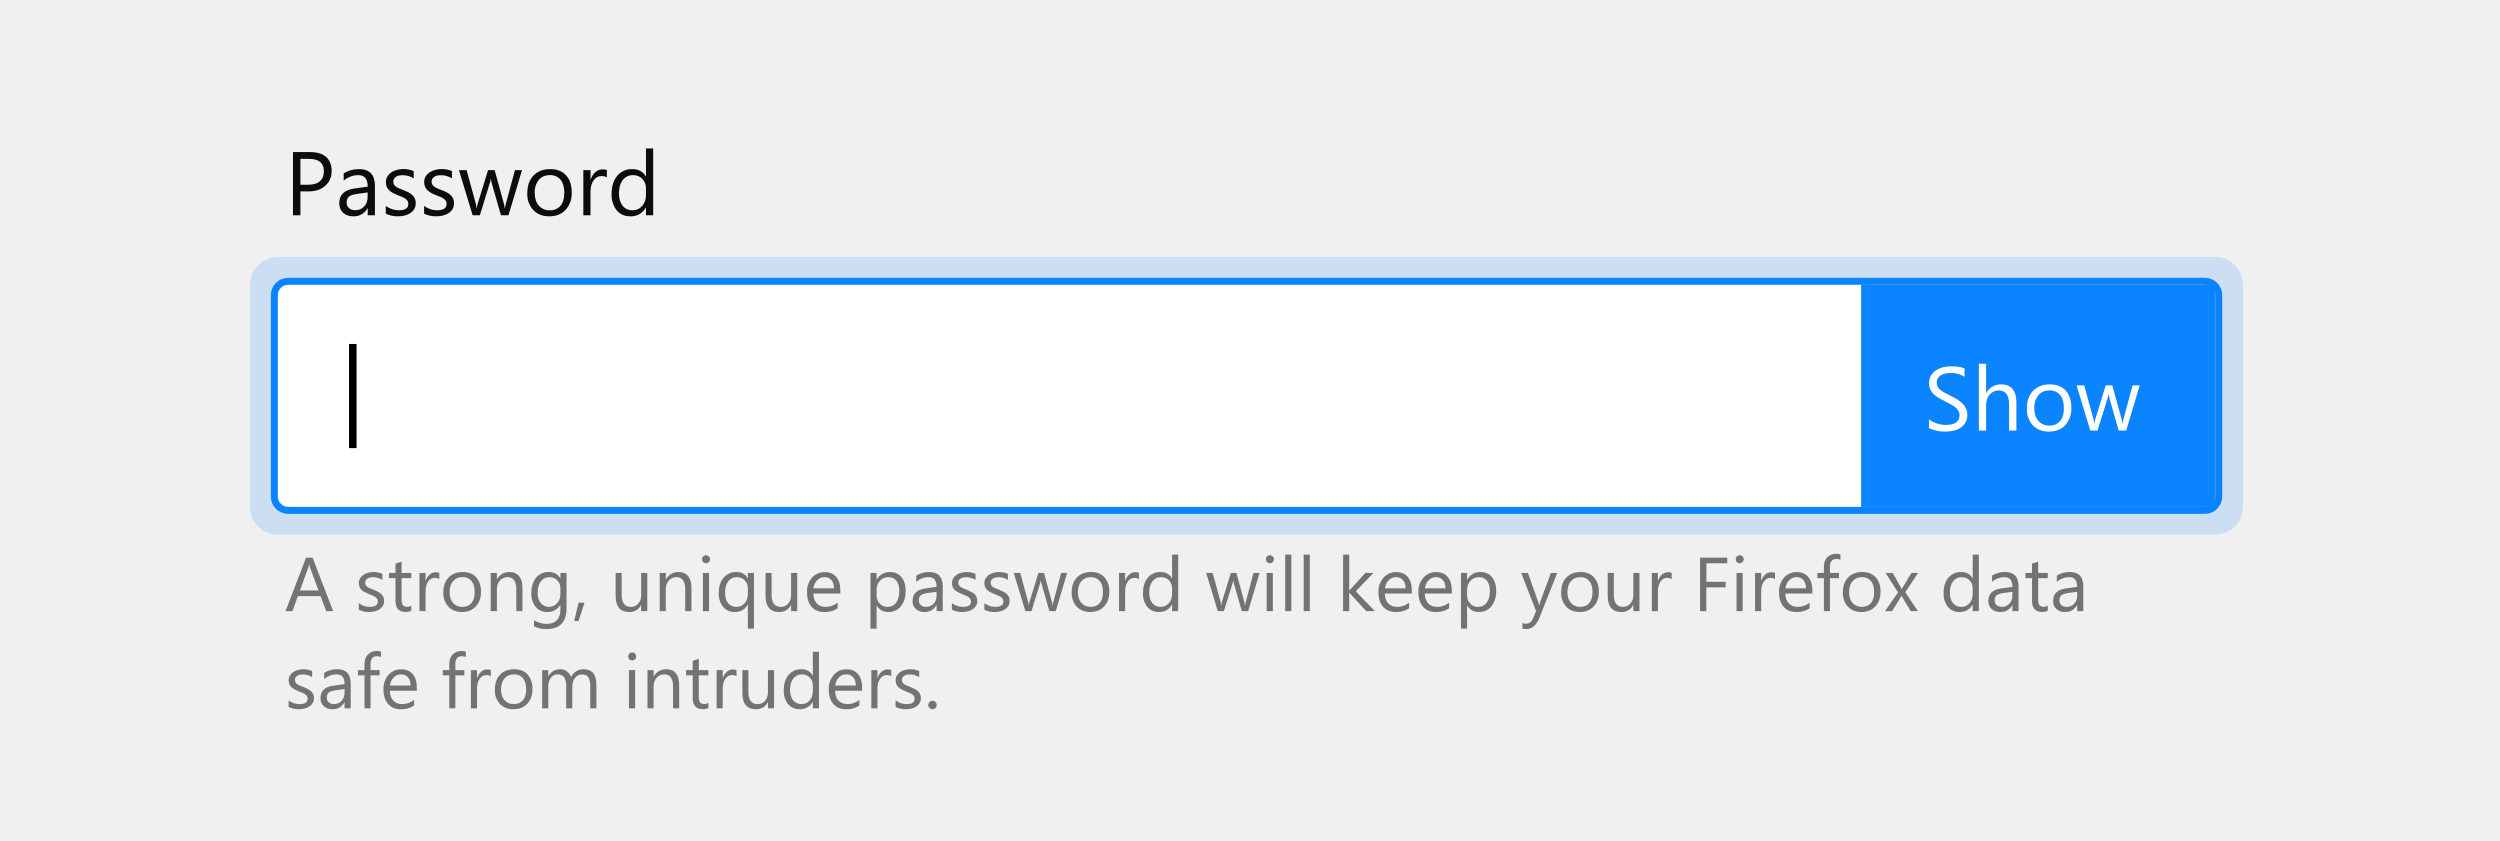
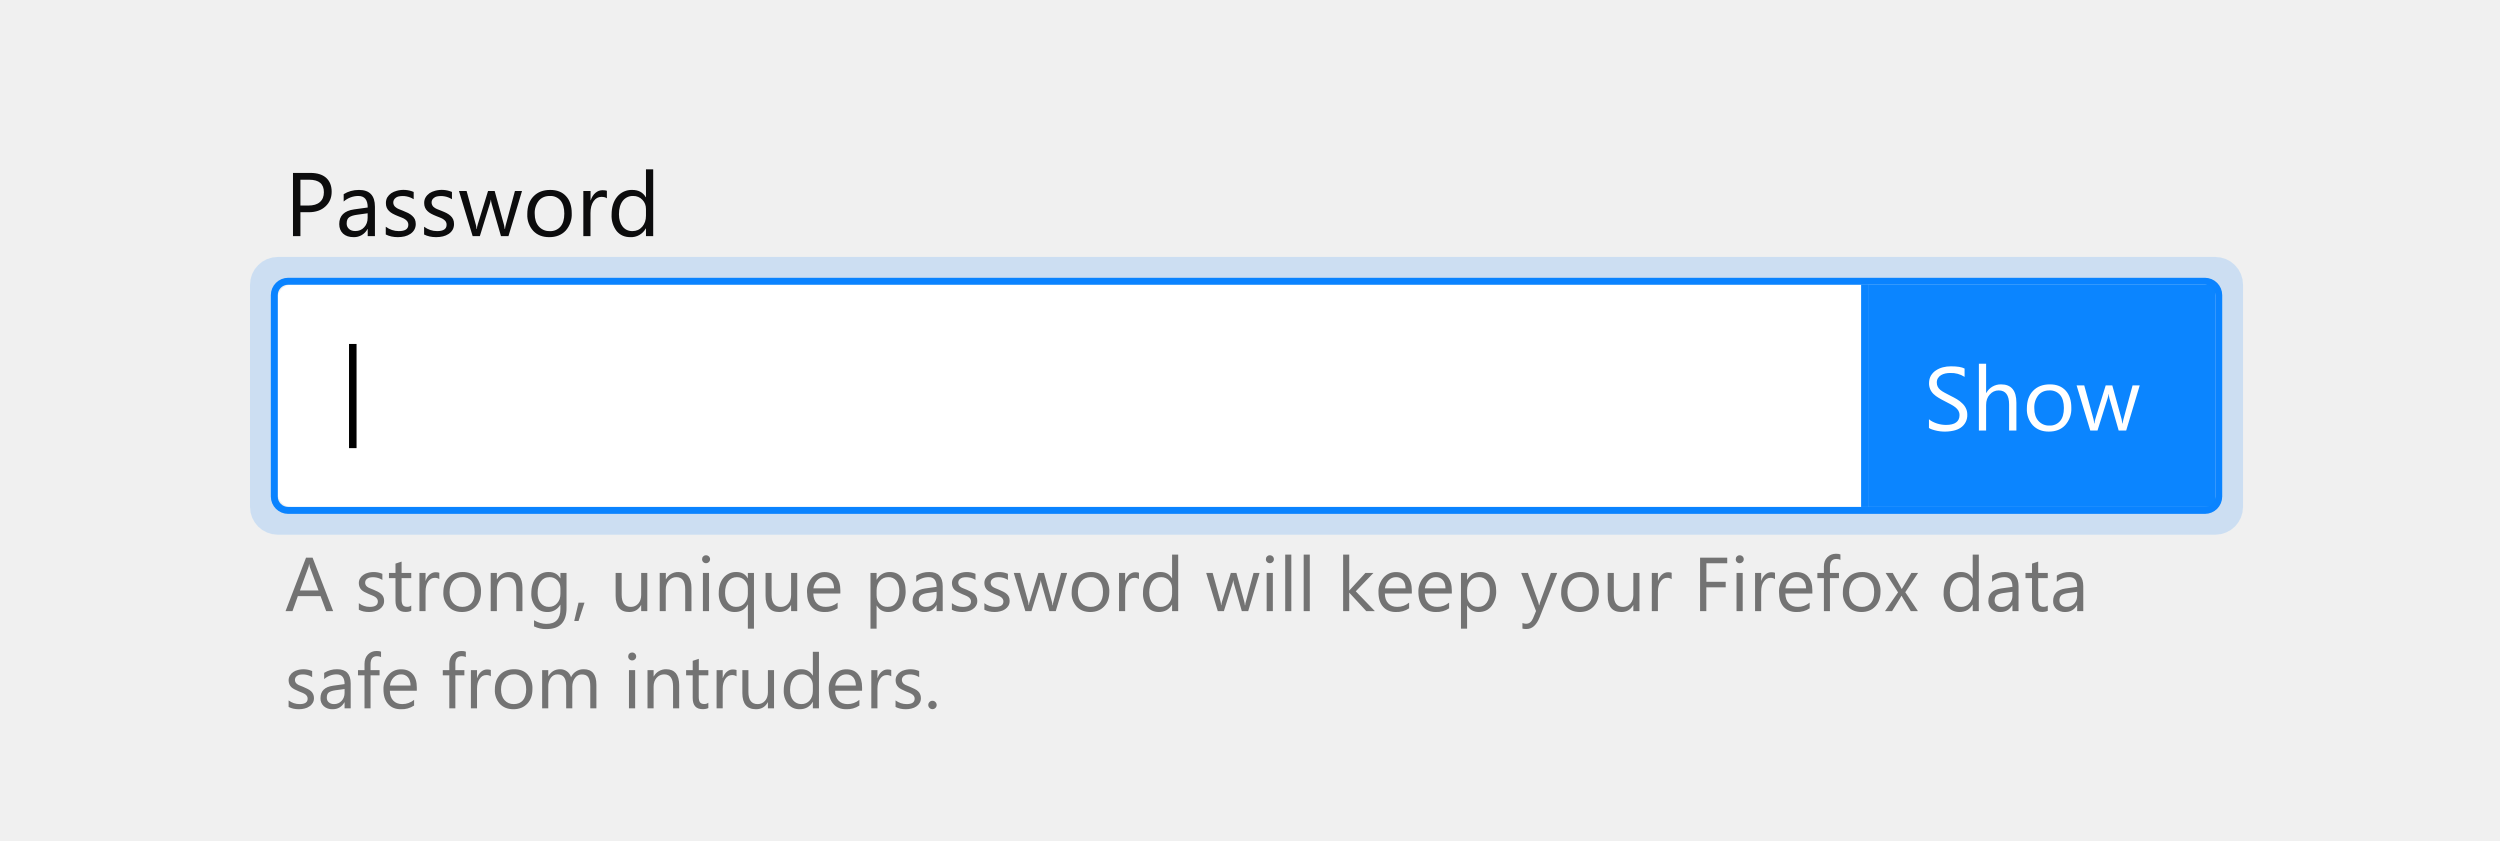
<svg xmlns="http://www.w3.org/2000/svg" xmlns:xlink="http://www.w3.org/1999/xlink" viewBox="0 0 360 121">
  <defs>
    <rect id="a" width="279" height="32" rx="2" />
  </defs>
  <g fill="none" fill-rule="evenodd">
-     <g transform="translate(40 21)">
-       <g transform="translate(0 20)">
+     <g transform="translate(40 24)">
+       <g transform="translate(0 17)">
        <use fill="#FFFFFF" xlink:href="#a" />
        <rect width="280" height="33" x="-.5" y="-.5" stroke="#0A84FF" rx="2" />
        <rect width="283" height="36" x="-2" y="-2" stroke="#0A84FF" stroke-opacity=".3" stroke-width="4" opacity=".52" rx="2" />
        <path fill="#0A84FF" fill-opacity=".99" d="M229 0h49a1 1 0 0 1 1 1v30a1 1 0 0 1-1 1h-49V0z" />
        <path stroke="#0A84FF" stroke-linecap="square" d="M228.5.48V31.5" />
-         <g transform="translate(10 5)">
-           <polygon fill="#000000" points="1.344 18.53 .26 18.53 .26 3.53 1.344 3.53" />
+         <g transform="translate(9 4)">
+           <polygon fill="#000000" points="2.344 19.53 1.26 19.53 1.26 4.53 2.344 4.53" />
        </g>
      </g>
      <path fill="#0C0C0D" d="M3.26 6.56V10H2.19V.9h2.5c.98 0 1.73.23 2.27.7.53.48.8 1.15.8 2.01 0 .87-.3 1.57-.9 2.12-.59.55-1.39.83-2.4.83h-1.2zm0-4.7V5.6h1.12c.73 0 1.3-.16 1.68-.5.39-.34.58-.81.58-1.42 0-1.2-.7-1.8-2.13-1.8H3.26zM13.99 10h-1.04V8.98h-.03a2.18 2.18 0 0 1-2 1.17c-.65 0-1.15-.17-1.52-.51-.36-.34-.55-.8-.55-1.37 0-1.21.72-1.92 2.15-2.12l1.95-.27c0-1.1-.45-1.66-1.34-1.66a3.2 3.2 0 0 0-2.12.8V3.96c.64-.4 1.37-.61 2.2-.61 1.53 0 2.3.8 2.3 2.42V10zm-1.04-3.29l-1.57.22c-.48.07-.85.18-1.1.36-.24.17-.36.47-.36.9a1 1 0 0 0 .34.78c.22.2.53.3.9.3.52 0 .95-.17 1.28-.54.34-.36.5-.82.5-1.37V6.7zm2.6 3.06V8.65c.57.42 1.2.63 1.88.63.91 0 1.37-.3 1.37-.92a.8.8 0 0 0-.12-.44 1.17 1.17 0 0 0-.32-.32c-.13-.1-.29-.18-.47-.25a30.3 30.3 0 0 0-.58-.23 7.48 7.48 0 0 1-.76-.35 2.3 2.3 0 0 1-.54-.4 1.46 1.46 0 0 1-.33-.49c-.08-.19-.11-.4-.11-.65 0-.3.07-.58.2-.81.15-.24.33-.43.57-.6.23-.15.5-.27.8-.35a3.73 3.73 0 0 1 2.43.17v1.05a2.94 2.94 0 0 0-2.18-.4c-.16.04-.3.1-.4.19a.87.87 0 0 0-.26.29.76.76 0 0 0-.1.37c0 .17.03.3.1.42.06.12.15.22.27.3.11.1.26.18.43.25l.58.23c.28.11.54.23.77.34.23.12.42.25.58.4.16.14.29.31.38.5.08.2.13.42.13.68 0 .32-.08.6-.22.84s-.33.43-.57.59a2.6 2.6 0 0 1-.81.35c-.31.07-.64.11-.98.11-.66 0-1.24-.13-1.73-.38zm5.52 0V8.65c.57.42 1.2.63 1.87.63.92 0 1.37-.3 1.37-.92a.8.8 0 0 0-.11-.44 1.17 1.17 0 0 0-.32-.32c-.13-.1-.29-.18-.47-.25a30.3 30.3 0 0 0-.58-.23 7.48 7.48 0 0 1-.76-.35 2.3 2.3 0 0 1-.54-.4 1.46 1.46 0 0 1-.33-.49c-.08-.19-.12-.4-.12-.65 0-.3.07-.58.21-.81.14-.24.33-.43.56-.6.23-.15.5-.27.8-.35a3.73 3.73 0 0 1 2.43.17v1.05a2.94 2.94 0 0 0-2.17-.4c-.16.04-.3.1-.4.19a.87.87 0 0 0-.27.29.76.76 0 0 0-.09.37c0 .17.03.3.1.42.05.12.14.22.26.3.12.1.26.18.43.25l.58.23c.29.11.55.23.78.34.22.12.42.25.58.4.16.14.28.31.37.5.09.2.13.42.13.68 0 .32-.07.6-.21.84-.14.24-.33.43-.57.59a2.6 2.6 0 0 1-.82.35c-.3.07-.63.11-.97.11-.67 0-1.25-.13-1.74-.38zm14.1-6.27L33.22 10h-1.08L30.8 5.35a3.03 3.03 0 0 1-.1-.6h-.02c-.02.15-.06.34-.14.58L29.1 10h-1.04l-1.97-6.5h1.1l1.34 4.89c.04.15.07.34.09.58h.05c0-.18.05-.38.11-.6l1.5-4.87h.95l1.35 4.9c.04.16.07.35.1.58h.04c.01-.16.05-.36.11-.58l1.32-4.9h1.03zm3.92 6.65c-.96 0-1.73-.3-2.3-.9a3.37 3.37 0 0 1-.86-2.42c0-1.1.3-1.95.9-2.56.6-.62 1.4-.92 2.41-.92.97 0 1.73.3 2.27.9.55.59.82 1.42.82 2.47a3.5 3.5 0 0 1-.88 2.5c-.59.62-1.37.93-2.36.93zm.08-5.93c-.67 0-1.2.23-1.59.69A2.8 2.8 0 0 0 37 6.79c0 .77.2 1.38.59 1.82a2 2 0 0 0 1.58.67 1.9 1.9 0 0 0 1.55-.66c.36-.43.54-1.05.54-1.86s-.18-1.44-.54-1.88a1.9 1.9 0 0 0-1.55-.66zm8.21.33c-.18-.14-.44-.2-.78-.2-.45 0-.82.2-1.12.62-.3.42-.45 1-.45 1.72V10H44V3.5h1.04v1.34h.03c.15-.46.37-.81.68-1.07.3-.26.64-.38 1.02-.38.27 0 .48.03.62.08v1.08zM54.06 10h-1.04V8.9h-.03a2.4 2.4 0 0 1-2.23 1.25c-.82 0-1.47-.29-1.96-.87a3.58 3.58 0 0 1-.73-2.38c0-1.07.27-1.93.81-2.58a2.68 2.68 0 0 1 2.16-.97c.9 0 1.55.35 1.95 1.05h.03V.38h1.04V10zm-1.04-2.94V6.1c0-.52-.17-.97-.52-1.33a1.75 1.75 0 0 0-1.32-.55 1.8 1.8 0 0 0-1.5.7c-.36.47-.55 1.11-.55 1.93 0 .75.18 1.34.53 1.78.35.43.82.65 1.4.65s1.05-.21 1.42-.63c.36-.42.54-.95.54-1.59z" />
-       <path fill="#FFFFFF" d="M237.77 40.63v-1.26c.14.13.31.25.52.35a4.2 4.2 0 0 0 1.3.42c.22.03.43.05.62.05.66 0 1.15-.12 1.47-.36.33-.24.49-.6.49-1.05 0-.25-.06-.46-.16-.64-.11-.18-.26-.35-.45-.5-.2-.15-.42-.3-.68-.43l-.84-.44c-.32-.16-.61-.32-.89-.49a3.85 3.85 0 0 1-.72-.54 2.1 2.1 0 0 1-.65-1.56c0-.42.1-.78.27-1.09.19-.3.42-.56.72-.75.3-.2.63-.35 1.01-.45.38-.1.77-.14 1.16-.14.9 0 1.55.1 1.96.32v1.2a3.56 3.56 0 0 0-2.07-.56c-.23 0-.46.02-.7.07-.23.05-.43.13-.62.24-.18.11-.33.25-.44.43-.11.17-.17.38-.17.63 0 .23.04.43.13.6.08.17.21.33.38.47.17.14.38.27.62.4l.84.44c.33.16.64.33.93.5.3.18.55.38.77.6.22.2.4.45.52.71.13.26.2.56.2.9a2.16 2.16 0 0 1-.97 1.9c-.3.2-.65.34-1.04.42a5.65 5.65 0 0 1-3.04-.17c-.2-.06-.35-.14-.47-.22zm12.59.37h-1.05v-3.75c0-1.35-.5-2.03-1.5-2.03-.51 0-.94.2-1.29.6-.35.38-.52.88-.52 1.5V41h-1.04v-9.62H246v4.2h.03a2.36 2.36 0 0 1 2.13-1.23c1.46 0 2.2.88 2.2 2.64V41zm4.67.15c-.96 0-1.72-.3-2.3-.9a3.37 3.37 0 0 1-.86-2.42c0-1.1.3-1.95.9-2.56.6-.62 1.4-.92 2.42-.92.97 0 1.72.3 2.27.9.54.59.81 1.42.81 2.47a3.5 3.5 0 0 1-.88 2.5c-.58.62-1.37.93-2.36.93zm.08-5.93c-.67 0-1.2.23-1.59.69a2.8 2.8 0 0 0-.58 1.88c0 .77.2 1.38.59 1.82a2 2 0 0 0 1.58.67 1.9 1.9 0 0 0 1.55-.66c.36-.43.54-1.05.54-1.86s-.18-1.44-.54-1.88a1.9 1.9 0 0 0-1.55-.66zm13.01-.72l-1.95 6.5h-1.08l-1.33-4.65a3.03 3.03 0 0 1-.1-.6h-.03c-.01.15-.06.34-.13.58L262.04 41H261l-1.97-6.5h1.1l1.34 4.89c.04.15.07.34.09.58h.05c.01-.18.05-.38.11-.6l1.5-4.87h.95l1.35 4.9c.04.16.07.35.1.58h.05c0-.16.04-.36.1-.58l1.32-4.9h1.03z" />
+       <path fill="#FFFFFF" d="M237.77 37.63v-1.26c.14.13.31.25.52.35a4.2 4.2 0 0 0 1.3.42c.22.03.43.05.62.05.66 0 1.15-.12 1.47-.36.33-.24.49-.6.49-1.05 0-.25-.06-.46-.16-.64-.11-.18-.26-.35-.45-.5-.2-.15-.42-.3-.68-.43l-.84-.44c-.32-.16-.61-.32-.89-.49a3.85 3.85 0 0 1-.72-.54 2.1 2.1 0 0 1-.65-1.56c0-.42.1-.78.27-1.09.19-.3.42-.56.72-.75.3-.2.63-.35 1.01-.45.38-.1.77-.14 1.16-.14.9 0 1.55.1 1.96.32v1.2a3.56 3.56 0 0 0-2.07-.56c-.23 0-.46.02-.7.07-.23.05-.43.13-.62.24-.18.11-.33.25-.44.43-.11.17-.17.38-.17.63 0 .23.04.43.13.6.08.17.21.33.38.47.17.14.38.27.62.4l.84.44c.33.16.64.33.93.5.3.18.55.38.77.6.22.2.4.45.52.71.13.26.2.56.2.9a2.16 2.16 0 0 1-.97 1.9c-.3.2-.65.34-1.04.42a5.65 5.65 0 0 1-3.04-.17c-.2-.06-.35-.14-.47-.22zm12.59.37h-1.05v-3.75c0-1.35-.5-2.03-1.5-2.03-.51 0-.94.2-1.29.6-.35.38-.52.88-.52 1.5V38h-1.04v-9.62H246v4.2h.03a2.36 2.36 0 0 1 2.13-1.23c1.46 0 2.2.88 2.2 2.64V38zm4.67.15c-.96 0-1.72-.3-2.3-.9a3.37 3.37 0 0 1-.86-2.42c0-1.1.3-1.95.9-2.56.6-.62 1.4-.92 2.42-.92.97 0 1.72.3 2.27.9.54.59.81 1.42.81 2.47a3.5 3.5 0 0 1-.88 2.5c-.58.62-1.37.93-2.36.93zm.08-5.93c-.67 0-1.2.23-1.59.69a2.8 2.8 0 0 0-.58 1.88c0 .77.2 1.38.59 1.82a2 2 0 0 0 1.58.67 1.9 1.9 0 0 0 1.55-.66c.36-.43.54-1.05.54-1.86s-.18-1.44-.54-1.88a1.9 1.9 0 0 0-1.55-.66zm13.01-.72l-1.95 6.5h-1.08l-1.33-4.65a3.03 3.03 0 0 1-.1-.6h-.03c-.01.15-.06.34-.13.58L262.04 38H261l-1.97-6.5h1.1l1.34 4.89c.04.15.07.34.09.58h.05c.01-.18.05-.38.11-.6l1.5-4.87h.95l1.35 4.9c.04.16.07.35.1.58h.05c0-.16.04-.36.1-.58l1.32-4.9h1.03z" />
    </g>
    <path fill="#737373" d="M47.97 88h-1l-.81-2.16h-3.27L42.12 88h-1l2.95-7.7h.94l2.96 7.7zm-2.1-2.97l-1.22-3.28c-.04-.1-.08-.28-.12-.52h-.02c-.03.22-.07.4-.12.52l-1.2 3.28h2.67zm5.8 2.77v-.94c.48.35 1 .53 1.58.53.77 0 1.16-.26 1.16-.78a.67.67 0 0 0-.1-.37.99.99 0 0 0-.27-.27 2.07 2.07 0 0 0-.4-.21l-.49-.2c-.24-.1-.45-.2-.64-.3-.18-.09-.34-.2-.46-.32a1.24 1.24 0 0 1-.28-.43 1.5 1.5 0 0 1-.1-.55c0-.26.07-.49.18-.68.12-.2.28-.37.48-.5.2-.14.42-.24.67-.3a3.16 3.16 0 0 1 2.06.15v.88a2.5 2.5 0 0 0-1.84-.34 1.1 1.1 0 0 0-.34.16.73.73 0 0 0-.22.24.75.75 0 0 0 0 .67c.05.1.13.19.23.26.1.08.22.15.36.2.14.07.3.13.49.2l.66.3c.19.1.35.2.49.33.14.12.24.26.31.42.08.16.11.36.11.58 0 .27-.06.5-.18.7-.12.2-.28.37-.48.5-.2.14-.43.24-.69.3-.26.07-.53.1-.82.1-.57 0-1.06-.11-1.47-.33zm7.55.15c-.2.11-.48.17-.82.17-.97 0-1.45-.54-1.45-1.61v-3.26h-.94v-.75h.94v-1.34l.88-.29v1.63h1.39v.75h-1.39v3.1c0 .37.07.63.2.8.12.15.32.23.61.23.23 0 .42-.06.58-.19v.76zm4.04-4.56a1.08 1.08 0 0 0-.66-.18c-.38 0-.7.18-.95.54-.25.35-.37.83-.37 1.45V88h-.88v-5.5h.88v1.13h.02c.12-.38.31-.69.57-.9.26-.22.55-.33.87-.33.23 0 .4.03.52.08v.91zm3.26 4.74c-.81 0-1.46-.26-1.95-.77a2.85 2.85 0 0 1-.73-2.05c0-.92.26-1.64.76-2.16.5-.52 1.19-.78 2.05-.78.82 0 1.46.25 1.92.76a3 3 0 0 1 .69 2.1c0 .88-.25 1.58-.75 2.1-.5.53-1.16.8-2 .8zm.06-5.02c-.56 0-1.01.2-1.34.58-.33.38-.5.92-.5 1.6 0 .64.17 1.16.5 1.53.34.38.78.57 1.34.57.57 0 1.01-.19 1.32-.56.3-.36.45-.89.45-1.57 0-.69-.15-1.22-.45-1.59a1.6 1.6 0 0 0-1.32-.56zM75.23 88h-.88v-3.14c0-1.16-.43-1.75-1.28-1.75-.44 0-.8.17-1.1.5-.28.33-.42.75-.42 1.25V88h-.89v-5.5h.89v.91h.02a1.99 1.99 0 0 1 1.8-1.04c.6 0 1.06.2 1.38.58.32.4.48.95.48 1.69V88zm6.35-.44c0 2.02-.96 3.03-2.9 3.03a3.9 3.9 0 0 1-1.78-.39v-.88c.62.35 1.21.52 1.77.52 1.36 0 2.03-.72 2.03-2.16v-.6h-.02a2.06 2.06 0 0 1-1.89 1.05c-.68 0-1.23-.25-1.65-.73a2.93 2.93 0 0 1-.63-1.97c0-.94.23-1.68.68-2.23a2.25 2.25 0 0 1 1.84-.83c.74 0 1.3.3 1.65.9h.02v-.77h.88v5.06zm-.88-2.05v-.8c0-.44-.14-.82-.44-1.13-.3-.31-.66-.47-1.1-.47-.55 0-.97.2-1.28.6-.31.4-.46.95-.46 1.66 0 .61.14 1.1.44 1.47.3.36.69.55 1.17.55.5 0 .9-.18 1.2-.53.32-.35.47-.8.47-1.35zm3.47 1.27l-.86 2.64h-.62l.62-2.64h.86zM93.21 88h-.88v-.87h-.02c-.37.67-.93 1-1.7 1-1.3 0-1.96-.78-1.96-2.34V82.5h.87v3.15c0 1.16.45 1.74 1.33 1.74.43 0 .79-.16 1.07-.48.27-.31.41-.73.41-1.24V82.5h.88V88zm6.35 0h-.89v-3.14c0-1.16-.42-1.75-1.27-1.75-.44 0-.8.17-1.1.5-.28.33-.43.75-.43 1.25V88H95v-5.5h.88v.91h.02a1.99 1.99 0 0 1 1.8-1.04c.6 0 1.07.2 1.39.58.32.4.48.95.48 1.69V88zm2.1-6.9a.56.56 0 0 1-.56-.57c0-.16.05-.3.16-.4.11-.12.25-.17.4-.17a.57.57 0 0 1 .59.57c0 .16-.06.3-.17.4a.56.56 0 0 1-.41.17zm.44 6.9h-.88v-5.5h.88V88zm6.47 2.53h-.88v-3.48h-.02c-.38.72-1 1.08-1.88 1.08-.69 0-1.24-.25-1.66-.74a3.01 3.01 0 0 1-.63-2.01c0-.91.23-1.64.7-2.19a2.29 2.29 0 0 1 1.84-.82c.75 0 1.3.3 1.63.9h.02v-.77h.88v8.03zm-.88-5v-.8c0-.46-.14-.84-.44-1.15-.3-.31-.67-.47-1.13-.47-.53 0-.94.2-1.25.59-.31.4-.46.94-.46 1.66 0 .63.14 1.13.44 1.49.3.36.68.54 1.15.54.52 0 .93-.18 1.23-.53.31-.35.46-.8.46-1.34zM114.8 88h-.88v-.87h-.02c-.36.67-.93 1-1.7 1-1.3 0-1.96-.78-1.96-2.34V82.5h.87v3.15c0 1.16.45 1.74 1.34 1.74.43 0 .78-.16 1.06-.48.27-.31.41-.73.41-1.24V82.5h.88V88zm6.2-2.53h-3.88c.01.61.18 1.09.5 1.42.3.33.74.5 1.3.5.61 0 1.18-.2 1.7-.61v.82a3.2 3.2 0 0 1-1.92.53c-.77 0-1.38-.25-1.83-.75-.44-.5-.66-1.2-.66-2.1a3 3 0 0 1 .72-2.1c.49-.54 1.1-.8 1.81-.8.72 0 1.28.22 1.67.69.4.46.6 1.11.6 1.94v.46zm-.9-.75c0-.5-.13-.9-.37-1.18a1.25 1.25 0 0 0-1-.43c-.42 0-.77.15-1.06.45-.3.3-.47.68-.54 1.16h2.97zm6.15 2.49h-.02v3.32h-.88V82.5h.88v.97h.02a2.08 2.08 0 0 1 1.9-1.1c.71 0 1.26.25 1.66.74.4.5.6 1.15.6 1.98a3.4 3.4 0 0 1-.67 2.2c-.45.56-1.06.84-1.84.84-.71 0-1.26-.3-1.65-.92zm-.02-2.22v.76c0 .46.15.85.44 1.16.3.32.67.48 1.13.48.53 0 .95-.2 1.25-.61.3-.41.45-.98.45-1.7 0-.62-.14-1.1-.42-1.45a1.4 1.4 0 0 0-1.15-.52c-.51 0-.92.18-1.23.54-.32.35-.47.8-.47 1.34zm9.52 3.01h-.88v-.86h-.02c-.38.66-.95.99-1.7.99a1.8 1.8 0 0 1-1.28-.44 1.5 1.5 0 0 1-.46-1.15c0-1.03.6-1.63 1.81-1.8l1.65-.23c0-.93-.38-1.4-1.13-1.4a2.7 2.7 0 0 0-1.8.68v-.9a3.4 3.4 0 0 1 1.87-.52c1.3 0 1.94.69 1.94 2.05V88zm-.88-2.78l-1.33.18c-.4.06-.71.16-.92.3-.2.15-.31.4-.31.77 0 .27.1.5.29.66.19.17.44.26.76.26.44 0 .8-.16 1.08-.46.29-.3.43-.7.43-1.16v-.55zm2.2 2.58v-.94c.49.35 1.02.53 1.6.53.77 0 1.15-.26 1.15-.78a.67.67 0 0 0-.1-.37.99.99 0 0 0-.27-.27 2.07 2.07 0 0 0-.4-.21c-.14-.07-.3-.13-.48-.2-.25-.1-.46-.2-.65-.3-.18-.09-.33-.2-.46-.32a1.24 1.24 0 0 1-.28-.43 1.5 1.5 0 0 1-.1-.55c0-.26.07-.49.19-.68.11-.2.27-.37.47-.5.2-.14.42-.24.67-.3a3.16 3.16 0 0 1 2.06.15v.88a2.5 2.5 0 0 0-1.84-.34 1.1 1.1 0 0 0-.34.16.73.73 0 0 0-.22.24.75.75 0 0 0 0 .67c.05.1.13.19.23.26.1.08.22.15.36.2l.5.2.65.3c.19.1.35.2.5.33.13.12.23.26.3.42.08.16.12.36.12.58 0 .27-.06.5-.18.7-.12.2-.29.37-.49.5-.2.14-.43.24-.69.3-.26.07-.53.1-.82.1-.57 0-1.06-.11-1.47-.33zm4.68 0v-.94c.48.35 1 .53 1.58.53.77 0 1.16-.26 1.16-.78a.67.67 0 0 0-.1-.37.99.99 0 0 0-.27-.27 2.07 2.07 0 0 0-.4-.21l-.49-.2c-.24-.1-.45-.2-.64-.3-.18-.09-.34-.2-.46-.32a1.24 1.24 0 0 1-.28-.43 1.5 1.5 0 0 1-.1-.55c0-.26.07-.49.18-.68.12-.2.28-.37.48-.5.2-.14.42-.24.67-.3a3.16 3.16 0 0 1 2.06.15v.88a2.5 2.5 0 0 0-1.84-.34 1.1 1.1 0 0 0-.34.16.73.73 0 0 0-.22.24c-.06.1-.08.2-.08.32 0 .14.02.26.08.36.05.1.12.18.22.25.1.08.23.15.37.2.14.07.3.13.49.2.24.1.46.2.65.3.2.1.36.2.5.33.13.12.24.26.31.42.08.16.11.36.11.58 0 .27-.06.5-.18.7-.12.2-.28.37-.48.5-.2.14-.43.24-.7.3-.25.07-.53.1-.81.1-.57 0-1.06-.11-1.47-.33zm11.92-5.3l-1.64 5.5h-.92l-1.13-3.94a2.57 2.57 0 0 1-.09-.5h-.02c0 .12-.05.29-.11.5L148.53 88h-.88l-1.67-5.5h.93l1.14 4.14c.03.12.06.29.07.49h.04c.01-.16.05-.33.1-.5l1.27-4.13h.8l1.14 4.15c.04.13.07.3.08.5h.05c0-.15.03-.31.09-.5l1.11-4.15h.87zm3.32 5.63c-.8 0-1.46-.26-1.94-.77a2.85 2.85 0 0 1-.73-2.05c0-.92.25-1.64.76-2.16.5-.52 1.18-.78 2.04-.78.82 0 1.46.25 1.92.76a3 3 0 0 1 .7 2.1c0 .88-.25 1.58-.75 2.1-.5.53-1.16.8-2 .8zm.07-5.02c-.57 0-1.01.2-1.34.58-.33.38-.5.92-.5 1.6 0 .64.17 1.16.5 1.53.33.38.78.57 1.34.57.57 0 1-.19 1.31-.56.3-.36.46-.89.46-1.57 0-.69-.15-1.22-.46-1.59a1.6 1.6 0 0 0-1.31-.56zm6.95.28a1.08 1.08 0 0 0-.67-.18c-.37 0-.69.18-.94.54-.25.35-.38.83-.38 1.45V88h-.88v-5.5h.88v1.13h.02c.13-.38.32-.69.58-.9.26-.22.54-.33.86-.33.23 0 .4.03.53.08v.91zm5.65 4.61h-.88v-.93h-.02c-.41.7-1.04 1.06-1.9 1.06-.68 0-1.24-.25-1.65-.74a3.03 3.03 0 0 1-.62-2.01c0-.91.23-1.64.69-2.19a2.27 2.27 0 0 1 1.83-.82c.75 0 1.3.3 1.65.9h.02v-3.41h.88V88zm-.88-2.49v-.8c0-.45-.15-.83-.44-1.14-.3-.3-.67-.46-1.12-.46-.54 0-.96.2-1.27.6-.3.39-.46.93-.46 1.63 0 .63.15 1.13.44 1.5.3.36.7.55 1.2.55.48 0 .88-.18 1.19-.53.3-.36.46-.8.46-1.35zm12.6-3.01l-1.64 5.5h-.92l-1.13-3.94a2.57 2.57 0 0 1-.09-.5h-.02c0 .12-.05.29-.11.5L176.24 88h-.88l-1.67-5.5h.93l1.14 4.14c.03.12.06.29.07.49h.04c.01-.16.05-.33.1-.5l1.27-4.13h.8l1.14 4.15c.04.13.06.3.08.5h.05c0-.15.03-.31.09-.5l1.11-4.15h.87zm1.48-1.4a.56.56 0 0 1-.57-.57c0-.16.05-.3.16-.4.11-.12.25-.17.4-.17a.57.57 0 0 1 .59.57c0 .16-.06.3-.17.4a.56.56 0 0 1-.41.17zm.43 6.9h-.89v-5.5h.89V88zm2.66 0h-.88v-8.14h.88V88zm2.66 0h-.88v-8.14h.88V88zm9.37 0h-1.24l-2.43-2.64h-.02V88h-.88v-8.14h.88v5.16h.02l2.31-2.52h1.16l-2.55 2.65 2.75 2.85zm5.32-2.53h-3.88c0 .61.17 1.09.49 1.42.31.33.75.5 1.3.5.62 0 1.19-.2 1.7-.61v.82a3.2 3.2 0 0 1-1.91.53c-.78 0-1.39-.25-1.83-.75-.45-.5-.67-1.2-.67-2.1a3 3 0 0 1 .73-2.1c.48-.54 1.09-.8 1.8-.8.73 0 1.28.22 1.68.69.4.46.59 1.11.59 1.94v.46zm-.9-.75c0-.5-.13-.9-.37-1.18a1.25 1.25 0 0 0-1-.43c-.42 0-.78.15-1.07.45-.29.3-.47.68-.53 1.16h2.97zm6.65.75h-3.88c.01.61.18 1.09.5 1.42.3.33.74.5 1.3.5.61 0 1.18-.2 1.7-.61v.82a3.2 3.2 0 0 1-1.92.53c-.78 0-1.39-.25-1.83-.75-.44-.5-.67-1.2-.67-2.1a3 3 0 0 1 .73-2.1c.49-.54 1.09-.8 1.81-.8s1.28.22 1.67.69c.4.46.6 1.11.6 1.94v.46zm-.9-.75c0-.5-.13-.9-.37-1.18a1.25 1.25 0 0 0-1-.43c-.42 0-.77.15-1.06.45-.3.3-.47.68-.54 1.16h2.97zm3.14 2.49h-.03v3.32h-.88V82.5h.88v.97h.03a2.08 2.08 0 0 1 1.9-1.1c.7 0 1.26.25 1.66.74.4.5.6 1.15.6 1.98a3.4 3.4 0 0 1-.68 2.2c-.45.56-1.06.84-1.84.84-.7 0-1.26-.3-1.64-.92zm-.03-2.22v.76c0 .46.15.85.45 1.16.3.32.67.48 1.12.48.54 0 .95-.2 1.26-.61.3-.41.45-.98.45-1.7 0-.62-.14-1.1-.42-1.45a1.4 1.4 0 0 0-1.15-.52c-.52 0-.93.18-1.24.54-.31.35-.47.8-.47 1.34zm12.98-2.49l-2.53 6.38c-.45 1.14-1.08 1.7-1.9 1.7-.23 0-.42-.01-.58-.06v-.8c.2.07.37.1.53.1.44 0 .77-.26 1-.79l.43-1.04-2.14-5.49h.97l1.5 4.23.1.42h.04l.1-.4 1.57-4.25h.91zm3.24 5.63c-.8 0-1.46-.26-1.94-.77a2.85 2.85 0 0 1-.73-2.05c0-.92.25-1.64.76-2.16.5-.52 1.18-.78 2.04-.78.82 0 1.46.25 1.92.76a3 3 0 0 1 .7 2.1c0 .88-.25 1.58-.75 2.1-.5.53-1.16.8-2 .8zm.07-5.02c-.57 0-1.01.2-1.34.58-.33.38-.5.92-.5 1.6 0 .64.17 1.16.5 1.53.33.38.78.57 1.34.57.57 0 1-.19 1.31-.56.3-.36.46-.89.46-1.57 0-.69-.15-1.22-.46-1.59a1.6 1.6 0 0 0-1.31-.56zm8.53 4.89h-.88v-.87h-.02c-.37.67-.94 1-1.7 1-1.31 0-1.97-.78-1.97-2.34V82.5h.88v3.15c0 1.16.44 1.74 1.33 1.74.43 0 .78-.16 1.06-.48.28-.31.42-.73.42-1.24V82.5h.88V88zm4.64-4.6a1.08 1.08 0 0 0-.66-.19c-.38 0-.7.18-.94.54-.26.35-.38.83-.38 1.45V88h-.88v-5.5h.88v1.13h.02c.12-.38.32-.69.57-.9.26-.22.55-.33.87-.33.23 0 .4.03.52.08v.91zm8-2.29h-3v2.67h2.78v.8h-2.79V88h-.9v-7.7h3.91v.81zm1.8 0a.56.56 0 0 1-.57-.58c0-.16.05-.3.16-.4.11-.12.25-.17.4-.17a.57.57 0 0 1 .59.57c0 .16-.06.3-.17.4a.56.56 0 0 1-.41.17zm.43 6.89h-.89v-5.5h.89V88zm4.65-4.6a1.08 1.08 0 0 0-.67-.19c-.38 0-.69.18-.94.54-.25.35-.38.83-.38 1.45V88h-.88v-5.5h.88v1.13h.02c.13-.38.32-.69.58-.9.25-.22.54-.33.86-.33.23 0 .4.03.53.08v.91zm5.37 2.07h-3.88c.01.61.18 1.09.5 1.42.3.33.74.5 1.3.5.61 0 1.18-.2 1.7-.61v.82a3.2 3.2 0 0 1-1.92.53c-.77 0-1.38-.25-1.83-.75-.44-.5-.66-1.2-.66-2.1a3 3 0 0 1 .72-2.1c.49-.54 1.1-.8 1.81-.8.72 0 1.28.22 1.67.69.4.46.6 1.11.6 1.94v.46zm-.9-.75c0-.5-.13-.9-.37-1.18a1.25 1.25 0 0 0-1-.43c-.42 0-.77.15-1.06.45-.3.3-.47.68-.54 1.16h2.97zm4.95-4.09c-.17-.1-.36-.14-.58-.14-.62 0-.93.38-.93 1.16v.85h1.3v.75h-1.3V88h-.87v-4.75h-.94v-.75h.94v-.9c0-.57.16-1.02.5-1.36.33-.33.75-.5 1.24-.5.27 0 .49.03.64.1v.8zm3.03 7.5c-.82 0-1.46-.26-1.95-.77a2.85 2.85 0 0 1-.73-2.05c0-.92.25-1.64.76-2.16.5-.52 1.19-.78 2.05-.78.82 0 1.46.25 1.92.76a3 3 0 0 1 .69 2.1c0 .88-.25 1.58-.75 2.1-.5.53-1.16.8-2 .8zm.06-5.02c-.56 0-1.01.2-1.34.58-.33.38-.5.92-.5 1.6 0 .64.17 1.16.5 1.53.34.38.78.57 1.34.57.57 0 1-.19 1.31-.56.31-.36.46-.89.46-1.57 0-.69-.15-1.22-.46-1.59a1.6 1.6 0 0 0-1.3-.56zm8.1-.61l-1.85 2.78 1.82 2.72h-1.03l-1.08-1.78-.24-.42h-.02l-.25.42-1.1 1.78h-1.02l1.88-2.7-1.8-2.8h1.03l1.06 1.88.23.43h.02l1.38-2.31h.97zm8.74 5.5h-.88v-.93h-.02c-.41.7-1.04 1.06-1.9 1.06-.68 0-1.24-.25-1.65-.74a3.03 3.03 0 0 1-.62-2.01c0-.91.23-1.64.69-2.19a2.27 2.27 0 0 1 1.83-.82c.75 0 1.3.3 1.65.9h.02v-3.41h.88V88zm-.88-2.49v-.8c0-.45-.15-.83-.44-1.14-.3-.3-.67-.46-1.12-.46-.54 0-.96.2-1.27.6-.3.39-.46.93-.46 1.63 0 .63.15 1.13.44 1.5.3.36.7.55 1.2.55.49 0 .88-.18 1.19-.53.3-.36.46-.8.46-1.35zm6.6 2.49h-.88v-.86h-.02c-.39.66-.95.99-1.7.99a1.8 1.8 0 0 1-1.28-.44 1.5 1.5 0 0 1-.47-1.15c0-1.03.61-1.63 1.82-1.8l1.65-.23c0-.93-.38-1.4-1.13-1.4a2.7 2.7 0 0 0-1.8.68v-.9a3.4 3.4 0 0 1 1.87-.52c1.3 0 1.94.69 1.94 2.05V88zm-.88-2.78l-1.33.18c-.4.06-.71.16-.92.3-.2.15-.31.4-.31.77 0 .27.1.5.28.66.2.17.45.26.77.26.44 0 .8-.16 1.08-.46.29-.3.43-.7.43-1.16v-.55zm5.1 2.73c-.22.11-.5.17-.83.17-.96 0-1.45-.54-1.45-1.61v-3.26h-.94v-.75h.94v-1.34l.89-.29v1.63h1.38v.75h-1.38v3.1c0 .37.06.63.18.8.13.15.34.23.63.23.22 0 .41-.06.57-.19v.76zm5.1.05h-.88v-.86h-.02c-.38.66-.95.99-1.69.99a1.8 1.8 0 0 1-1.29-.44 1.5 1.5 0 0 1-.46-1.15c0-1.03.6-1.63 1.81-1.8l1.65-.23c0-.93-.37-1.4-1.13-1.4a2.7 2.7 0 0 0-1.8.68v-.9a3.4 3.4 0 0 1 1.88-.52c1.29 0 1.93.69 1.93 2.05V88zm-.88-2.78l-1.32.18c-.41.06-.72.16-.93.3-.2.15-.3.4-.3.77 0 .27.09.5.28.66.19.17.45.26.76.26.44 0 .8-.16 1.09-.46.28-.3.42-.7.42-1.16v-.55zM41.56 101.8v-.94c.48.35 1 .53 1.58.53.78 0 1.16-.26 1.16-.78a.67.67 0 0 0-.1-.37.99.99 0 0 0-.26-.27 2.07 2.07 0 0 0-.4-.21l-.5-.2c-.24-.1-.45-.2-.64-.3-.18-.09-.33-.2-.46-.32a1.24 1.24 0 0 1-.28-.43 1.5 1.5 0 0 1-.1-.55c0-.26.07-.49.19-.68.11-.2.27-.37.47-.5.2-.14.42-.24.67-.3a3.16 3.16 0 0 1 2.06.15v.88a2.5 2.5 0 0 0-1.84-.34 1.1 1.1 0 0 0-.34.16.73.73 0 0 0-.22.24.75.75 0 0 0 0 .67c.05.1.13.19.23.26.1.08.22.15.36.2l.5.2.65.3c.19.1.36.2.5.33.13.12.23.26.3.42.08.16.12.36.12.58 0 .27-.06.5-.18.7-.12.2-.28.37-.49.5-.2.14-.43.24-.69.3-.26.07-.53.1-.82.1-.57 0-1.06-.11-1.47-.33zm8.94.2h-.88v-.86h-.03c-.38.66-.94.99-1.69.99a1.8 1.8 0 0 1-1.28-.44 1.5 1.5 0 0 1-.47-1.15c0-1.03.6-1.63 1.82-1.8l1.65-.23c0-.93-.38-1.4-1.14-1.4a2.7 2.7 0 0 0-1.8.68v-.9a3.4 3.4 0 0 1 1.88-.52c1.29 0 1.94.69 1.94 2.05V102zm-.88-2.78l-1.33.18c-.41.06-.72.16-.93.3-.2.15-.3.4-.3.77 0 .27.09.5.28.66.2.17.45.26.77.26.43 0 .8-.16 1.08-.46.28-.3.43-.7.43-1.16v-.55zm5.25-4.59c-.17-.1-.36-.14-.58-.14-.62 0-.93.38-.93 1.16v.85h1.3v.75h-1.3V102h-.87v-4.75h-.94v-.75h.94v-.9c0-.57.17-1.02.5-1.36.33-.33.75-.5 1.24-.5.27 0 .49.03.64.1v.8zm5.15 4.84h-3.88c.01.61.17 1.09.49 1.42.31.33.75.5 1.3.5.62 0 1.19-.2 1.7-.61v.82a3.2 3.2 0 0 1-1.91.53c-.78 0-1.39-.25-1.83-.75-.45-.5-.67-1.2-.67-2.1a3 3 0 0 1 .73-2.1c.49-.54 1.09-.8 1.8-.8.73 0 1.28.22 1.68.69.4.46.59 1.11.59 1.94v.46zm-.9-.75c0-.5-.13-.9-.37-1.18a1.25 1.25 0 0 0-1-.43c-.42 0-.78.15-1.07.45-.29.3-.47.68-.53 1.16h2.97zm7.96-4.09c-.17-.1-.36-.14-.58-.14-.62 0-.93.38-.93 1.16v.85h1.3v.75h-1.3V102h-.87v-4.75h-.94v-.75h.94v-.9c0-.57.16-1.02.5-1.36.33-.33.75-.5 1.24-.5.27 0 .48.03.64.1v.8zm3.6 2.76a1.08 1.08 0 0 0-.67-.18c-.38 0-.7.18-.94.54-.26.35-.38.83-.38 1.45v2.8h-.88v-5.5h.88v1.13h.02c.12-.38.32-.69.57-.9.26-.22.55-.33.87-.33.23 0 .4.03.53.08v.91zm3.25 4.74c-.81 0-1.46-.26-1.95-.77a2.85 2.85 0 0 1-.72-2.05c0-.92.25-1.64.75-2.16.5-.52 1.19-.78 2.05-.78.82 0 1.46.25 1.92.76a3 3 0 0 1 .69 2.1c0 .88-.25 1.58-.74 2.1-.5.53-1.17.8-2 .8zm.06-5.02c-.56 0-1 .2-1.34.58-.33.38-.5.92-.5 1.6 0 .64.17 1.16.5 1.53.34.38.79.57 1.34.57.57 0 1.01-.19 1.32-.56.3-.36.46-.89.46-1.57 0-.69-.16-1.22-.46-1.59a1.6 1.6 0 0 0-1.32-.56zM85.9 102H85v-3.16c0-.6-.1-1.05-.29-1.32-.18-.27-.5-.4-.94-.4-.38 0-.7.16-.96.5-.27.35-.4.76-.4 1.24V102h-.88v-3.27c0-1.08-.42-1.62-1.25-1.62-.39 0-.7.16-.96.49a2 2 0 0 0-.37 1.26V102h-.88v-5.5h.88v.87h.02c.39-.67.96-1 1.7-1a1.6 1.6 0 0 1 1.56 1.14 1.96 1.96 0 0 1 1.83-1.14c1.21 0 1.82.75 1.82 2.24V102zm5.13-6.9a.56.56 0 0 1-.57-.57c0-.16.05-.3.16-.4.11-.12.25-.17.4-.17a.57.57 0 0 1 .59.57c0 .16-.06.3-.17.4a.56.56 0 0 1-.41.17zm.43 6.9h-.89v-5.5h.89v5.5zm6.34 0h-.88v-3.14c0-1.16-.42-1.75-1.28-1.75-.44 0-.8.17-1.09.5-.29.33-.43.75-.43 1.25V102h-.88v-5.5h.88v.91h.02a1.99 1.99 0 0 1 1.8-1.04c.6 0 1.07.2 1.39.58.31.4.47.95.47 1.69V102zm4.21-.05c-.2.11-.48.17-.82.17-.96 0-1.44-.54-1.44-1.61v-3.26h-.95v-.75h.95v-1.34l.88-.29v1.63H102v.75h-1.38v3.1c0 .37.06.63.19.8.12.15.33.23.62.23.22 0 .41-.06.57-.19v.76zm4.05-4.56a1.08 1.08 0 0 0-.67-.18c-.37 0-.69.18-.94.54-.25.35-.38.83-.38 1.45v2.8h-.88v-5.5h.88v1.13h.02c.13-.38.32-.69.58-.9.26-.22.54-.33.86-.33.23 0 .4.03.53.08v.91zm5.4 4.61h-.88v-.87h-.02c-.36.67-.93 1-1.7 1-1.3 0-1.96-.78-1.96-2.34V96.5h.87v3.15c0 1.16.45 1.74 1.33 1.74.43 0 .79-.16 1.07-.48.27-.31.41-.73.41-1.24V96.5h.88v5.5zm6.47 0h-.88v-.93h-.02c-.4.7-1.04 1.06-1.89 1.06-.69 0-1.24-.25-1.66-.74a3.03 3.03 0 0 1-.62-2.01c0-.91.23-1.64.7-2.19a2.27 2.27 0 0 1 1.82-.82c.76 0 1.3.3 1.65.9h.02v-3.41h.88V102zm-.88-2.49v-.8c0-.45-.14-.83-.44-1.14-.29-.3-.66-.46-1.11-.46-.54 0-.96.2-1.27.6-.3.39-.46.93-.46 1.63 0 .63.14 1.13.44 1.5.3.36.7.55 1.19.55s.89-.18 1.2-.53c.3-.36.45-.8.45-1.35zm7.09-.04h-3.88c0 .61.17 1.09.49 1.42.31.33.75.5 1.3.5.62 0 1.19-.2 1.7-.61v.82a3.2 3.2 0 0 1-1.91.53c-.78 0-1.39-.25-1.83-.75-.45-.5-.67-1.2-.67-2.1a3 3 0 0 1 .73-2.1c.49-.54 1.09-.8 1.8-.8.73 0 1.28.22 1.68.69.4.46.59 1.11.59 1.94v.46zm-.9-.75c0-.5-.13-.9-.37-1.18a1.25 1.25 0 0 0-1-.43c-.42 0-.78.15-1.07.45-.29.3-.47.68-.53 1.16h2.97zm5.1-1.33a1.08 1.08 0 0 0-.67-.18c-.37 0-.69.18-.94.54-.25.35-.38.83-.38 1.45v2.8h-.88v-5.5h.88v1.13h.02c.13-.38.32-.69.58-.9.26-.22.54-.33.86-.33.23 0 .4.03.53.08v.91zm.62 4.41v-.94c.48.35 1.01.53 1.59.53.77 0 1.16-.26 1.16-.78a.67.67 0 0 0-.1-.37.99.99 0 0 0-.27-.27 2.07 2.07 0 0 0-.4-.21l-.5-.2c-.23-.1-.45-.2-.63-.3-.19-.09-.34-.2-.46-.32a1.24 1.24 0 0 1-.28-.43 1.5 1.5 0 0 1-.1-.55c0-.26.06-.49.18-.68.12-.2.28-.37.47-.5.2-.14.42-.24.68-.3a3.16 3.16 0 0 1 2.06.15v.88a2.5 2.5 0 0 0-1.85-.34 1.1 1.1 0 0 0-.34.16.73.73 0 0 0-.22.24.75.75 0 0 0 0 .67c.05.1.13.19.23.26.1.08.22.15.37.2.14.07.3.13.48.2.25.1.47.2.66.3.2.1.36.2.5.33.13.12.24.26.3.42.08.16.12.36.12.58 0 .27-.06.5-.18.7-.12.2-.28.37-.48.5-.2.14-.43.24-.7.3-.26.07-.53.1-.82.1-.56 0-1.05-.11-1.47-.33zm5.3.32a.57.57 0 0 1-.41-.18.58.58 0 0 1-.18-.42c0-.17.06-.31.18-.43a.57.57 0 0 1 .42-.18c.17 0 .31.06.43.18s.18.26.18.43c0 .16-.06.3-.18.42a.59.59 0 0 1-.43.18z" />
  </g>
</svg>
